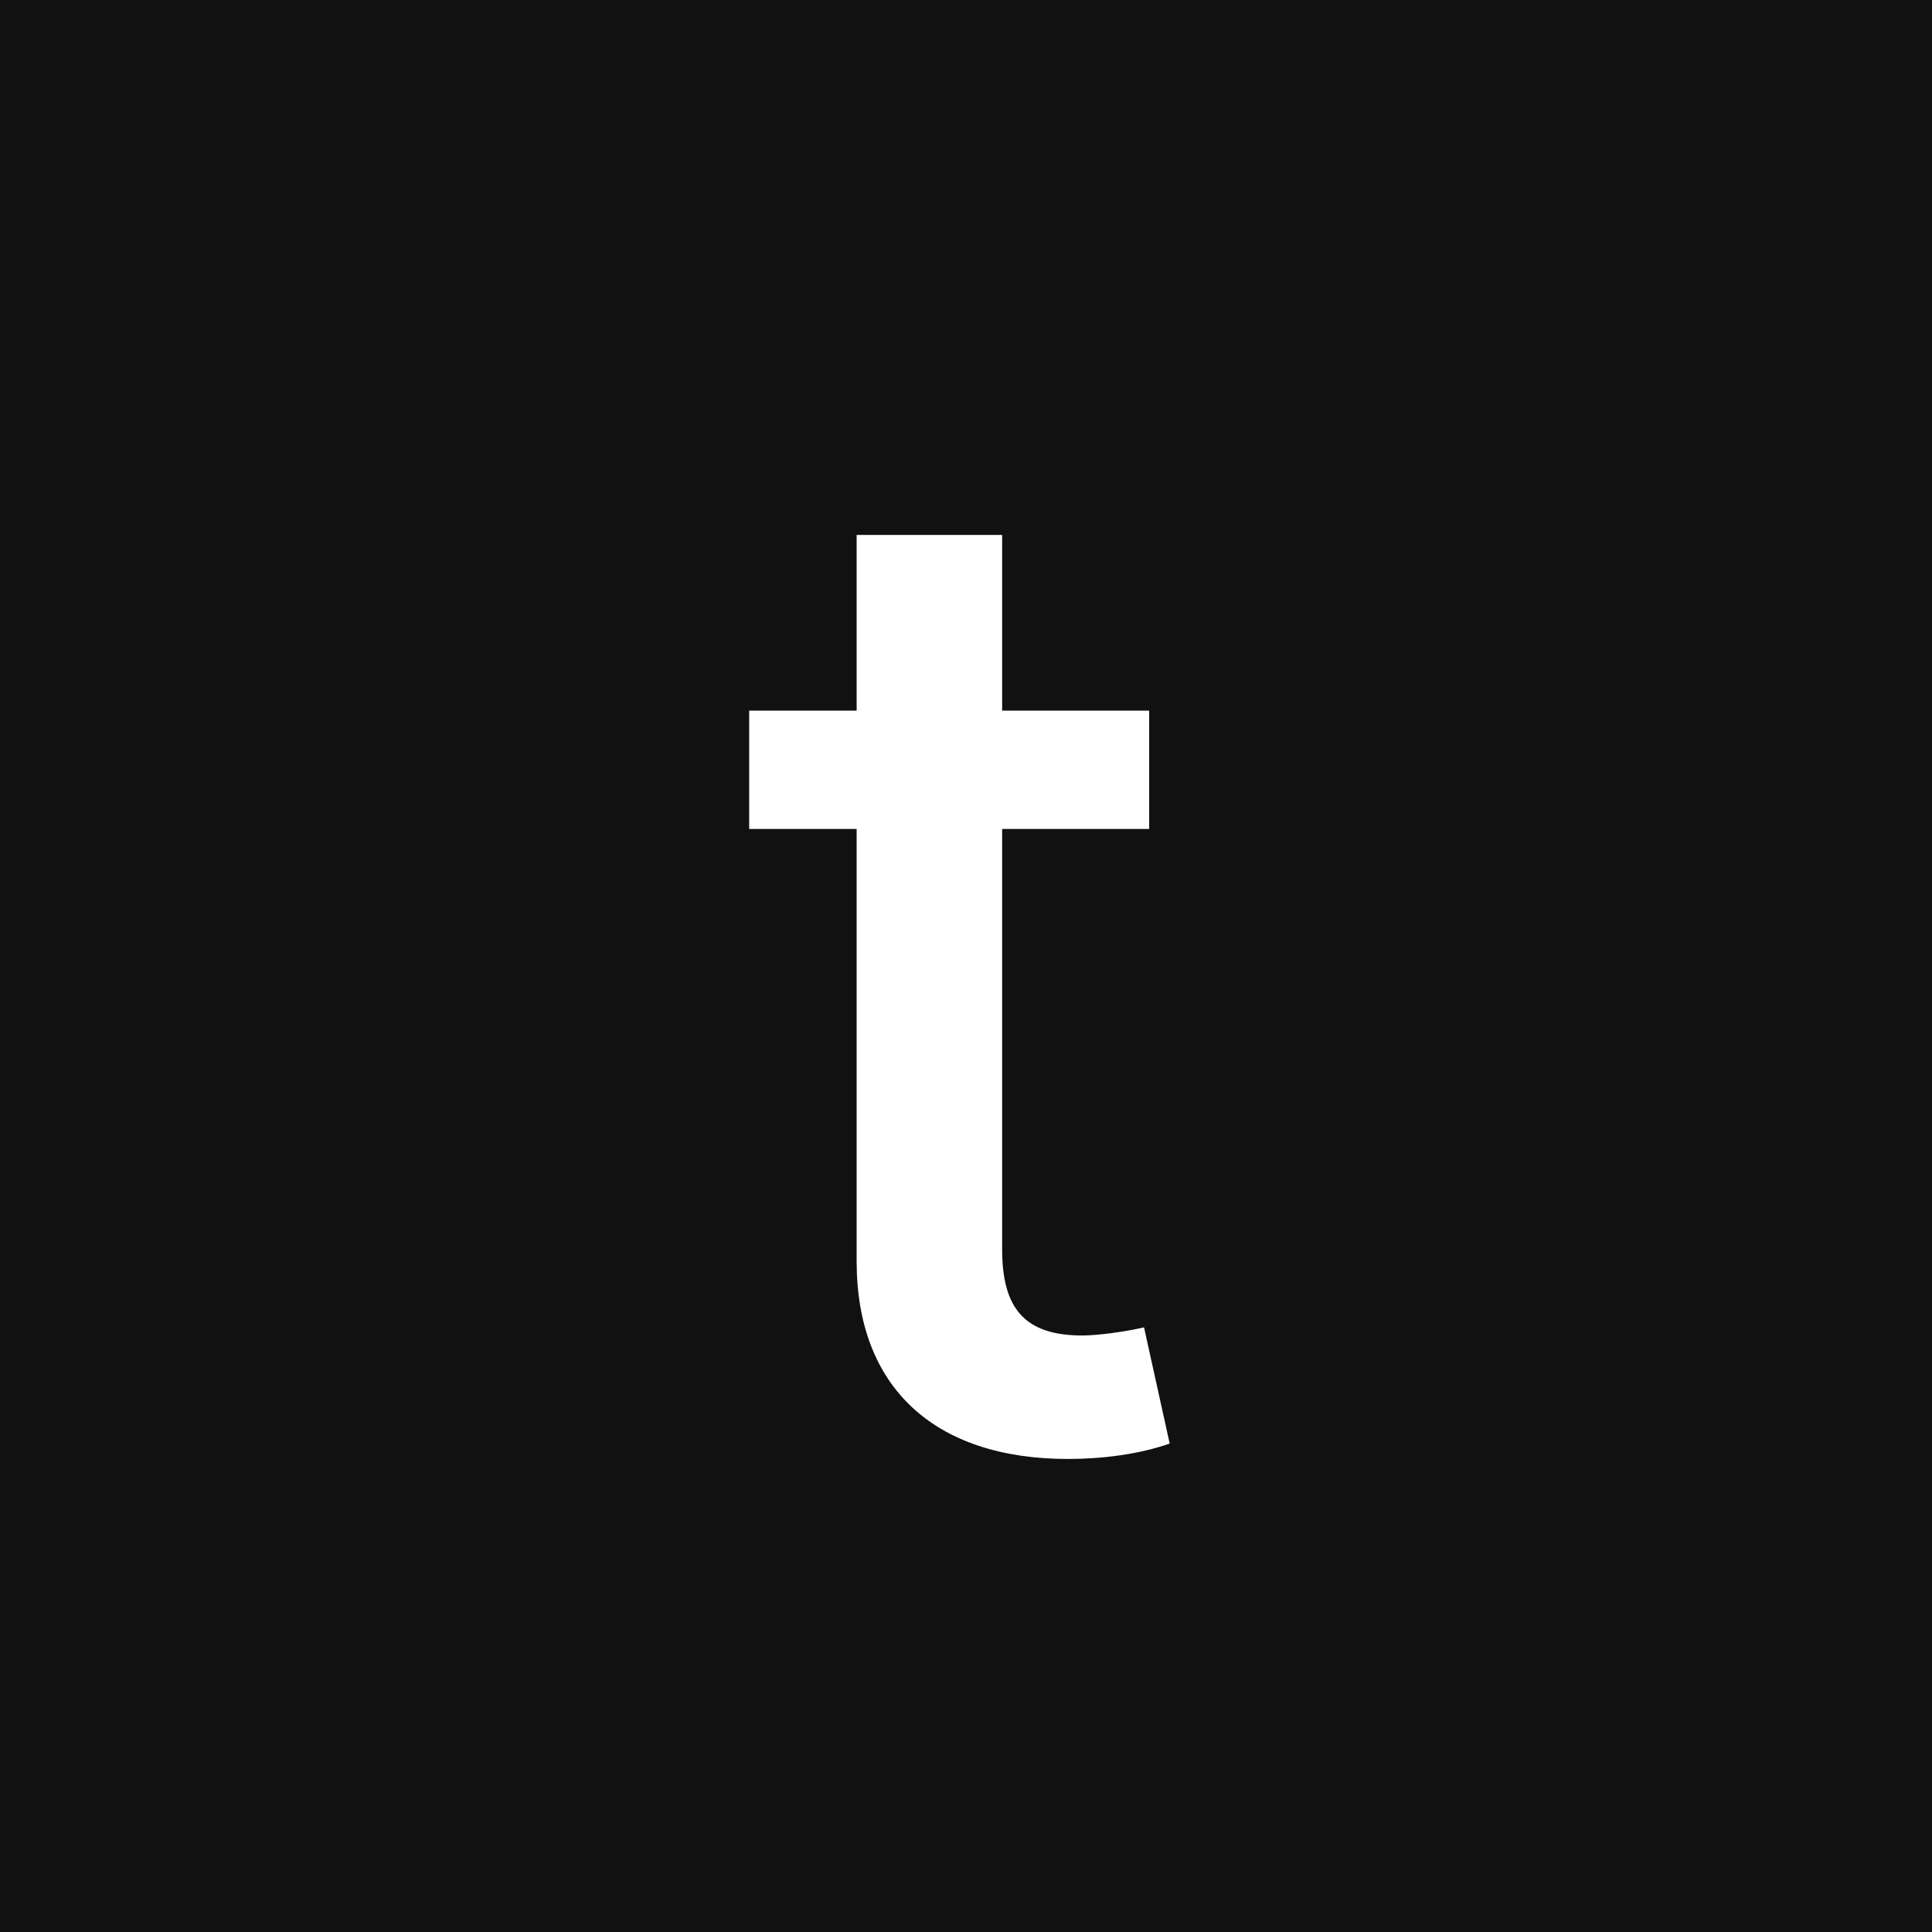
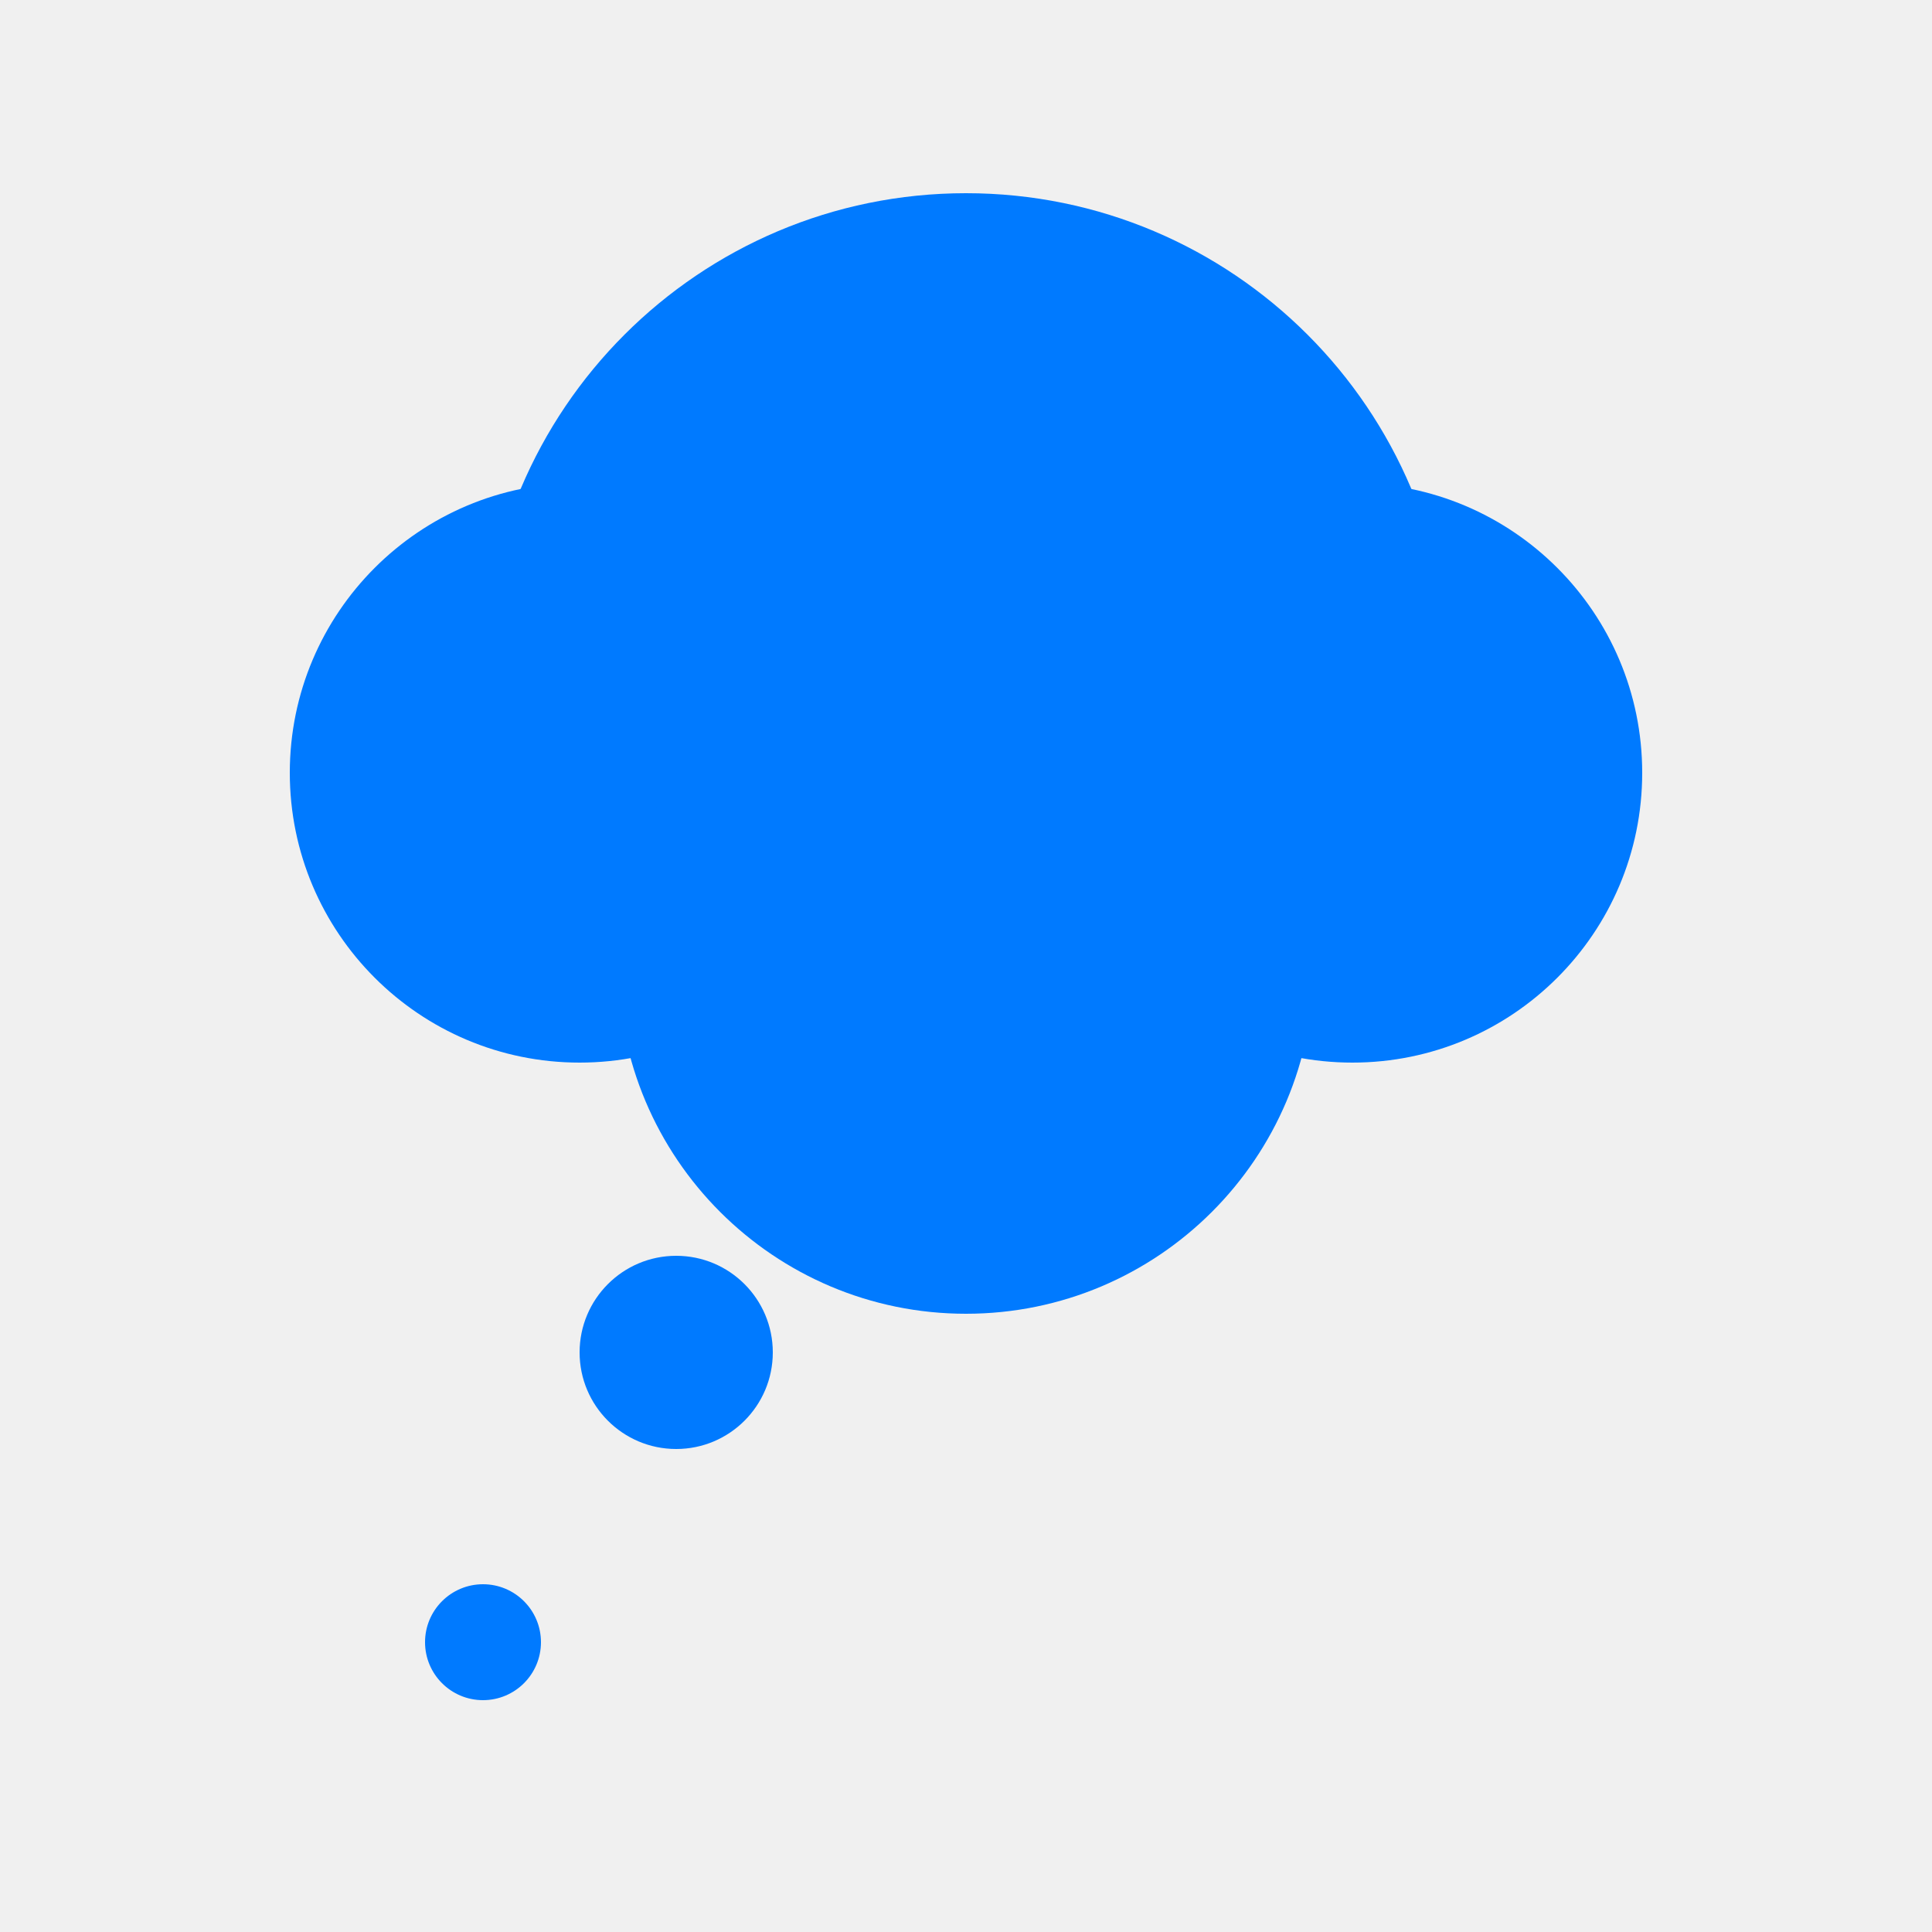
<svg xmlns="http://www.w3.org/2000/svg" viewBox="0 0 100 100">
-   <rect width="100" height="100" fill="#111111" />
-   <text x="50" y="75" font-family="Inter, -apple-system, sans-serif" font-size="70" font-weight="500" fill="#FFFFFF" text-anchor="middle">t</text>
+   <circle cx="50" cy="35" r="25" fill="#007AFF" />
+   <circle cx="30" cy="40" r="15" fill="#007AFF" />
+   <circle cx="70" cy="40" r="15" fill="#007AFF" />
+   <circle cx="50" cy="50" r="18" fill="#007AFF" />
+   <circle cx="35" cy="70" r="5" fill="#007AFF" />
+   <circle cx="25" cy="85" r="3" fill="#007AFF" />
</svg>
